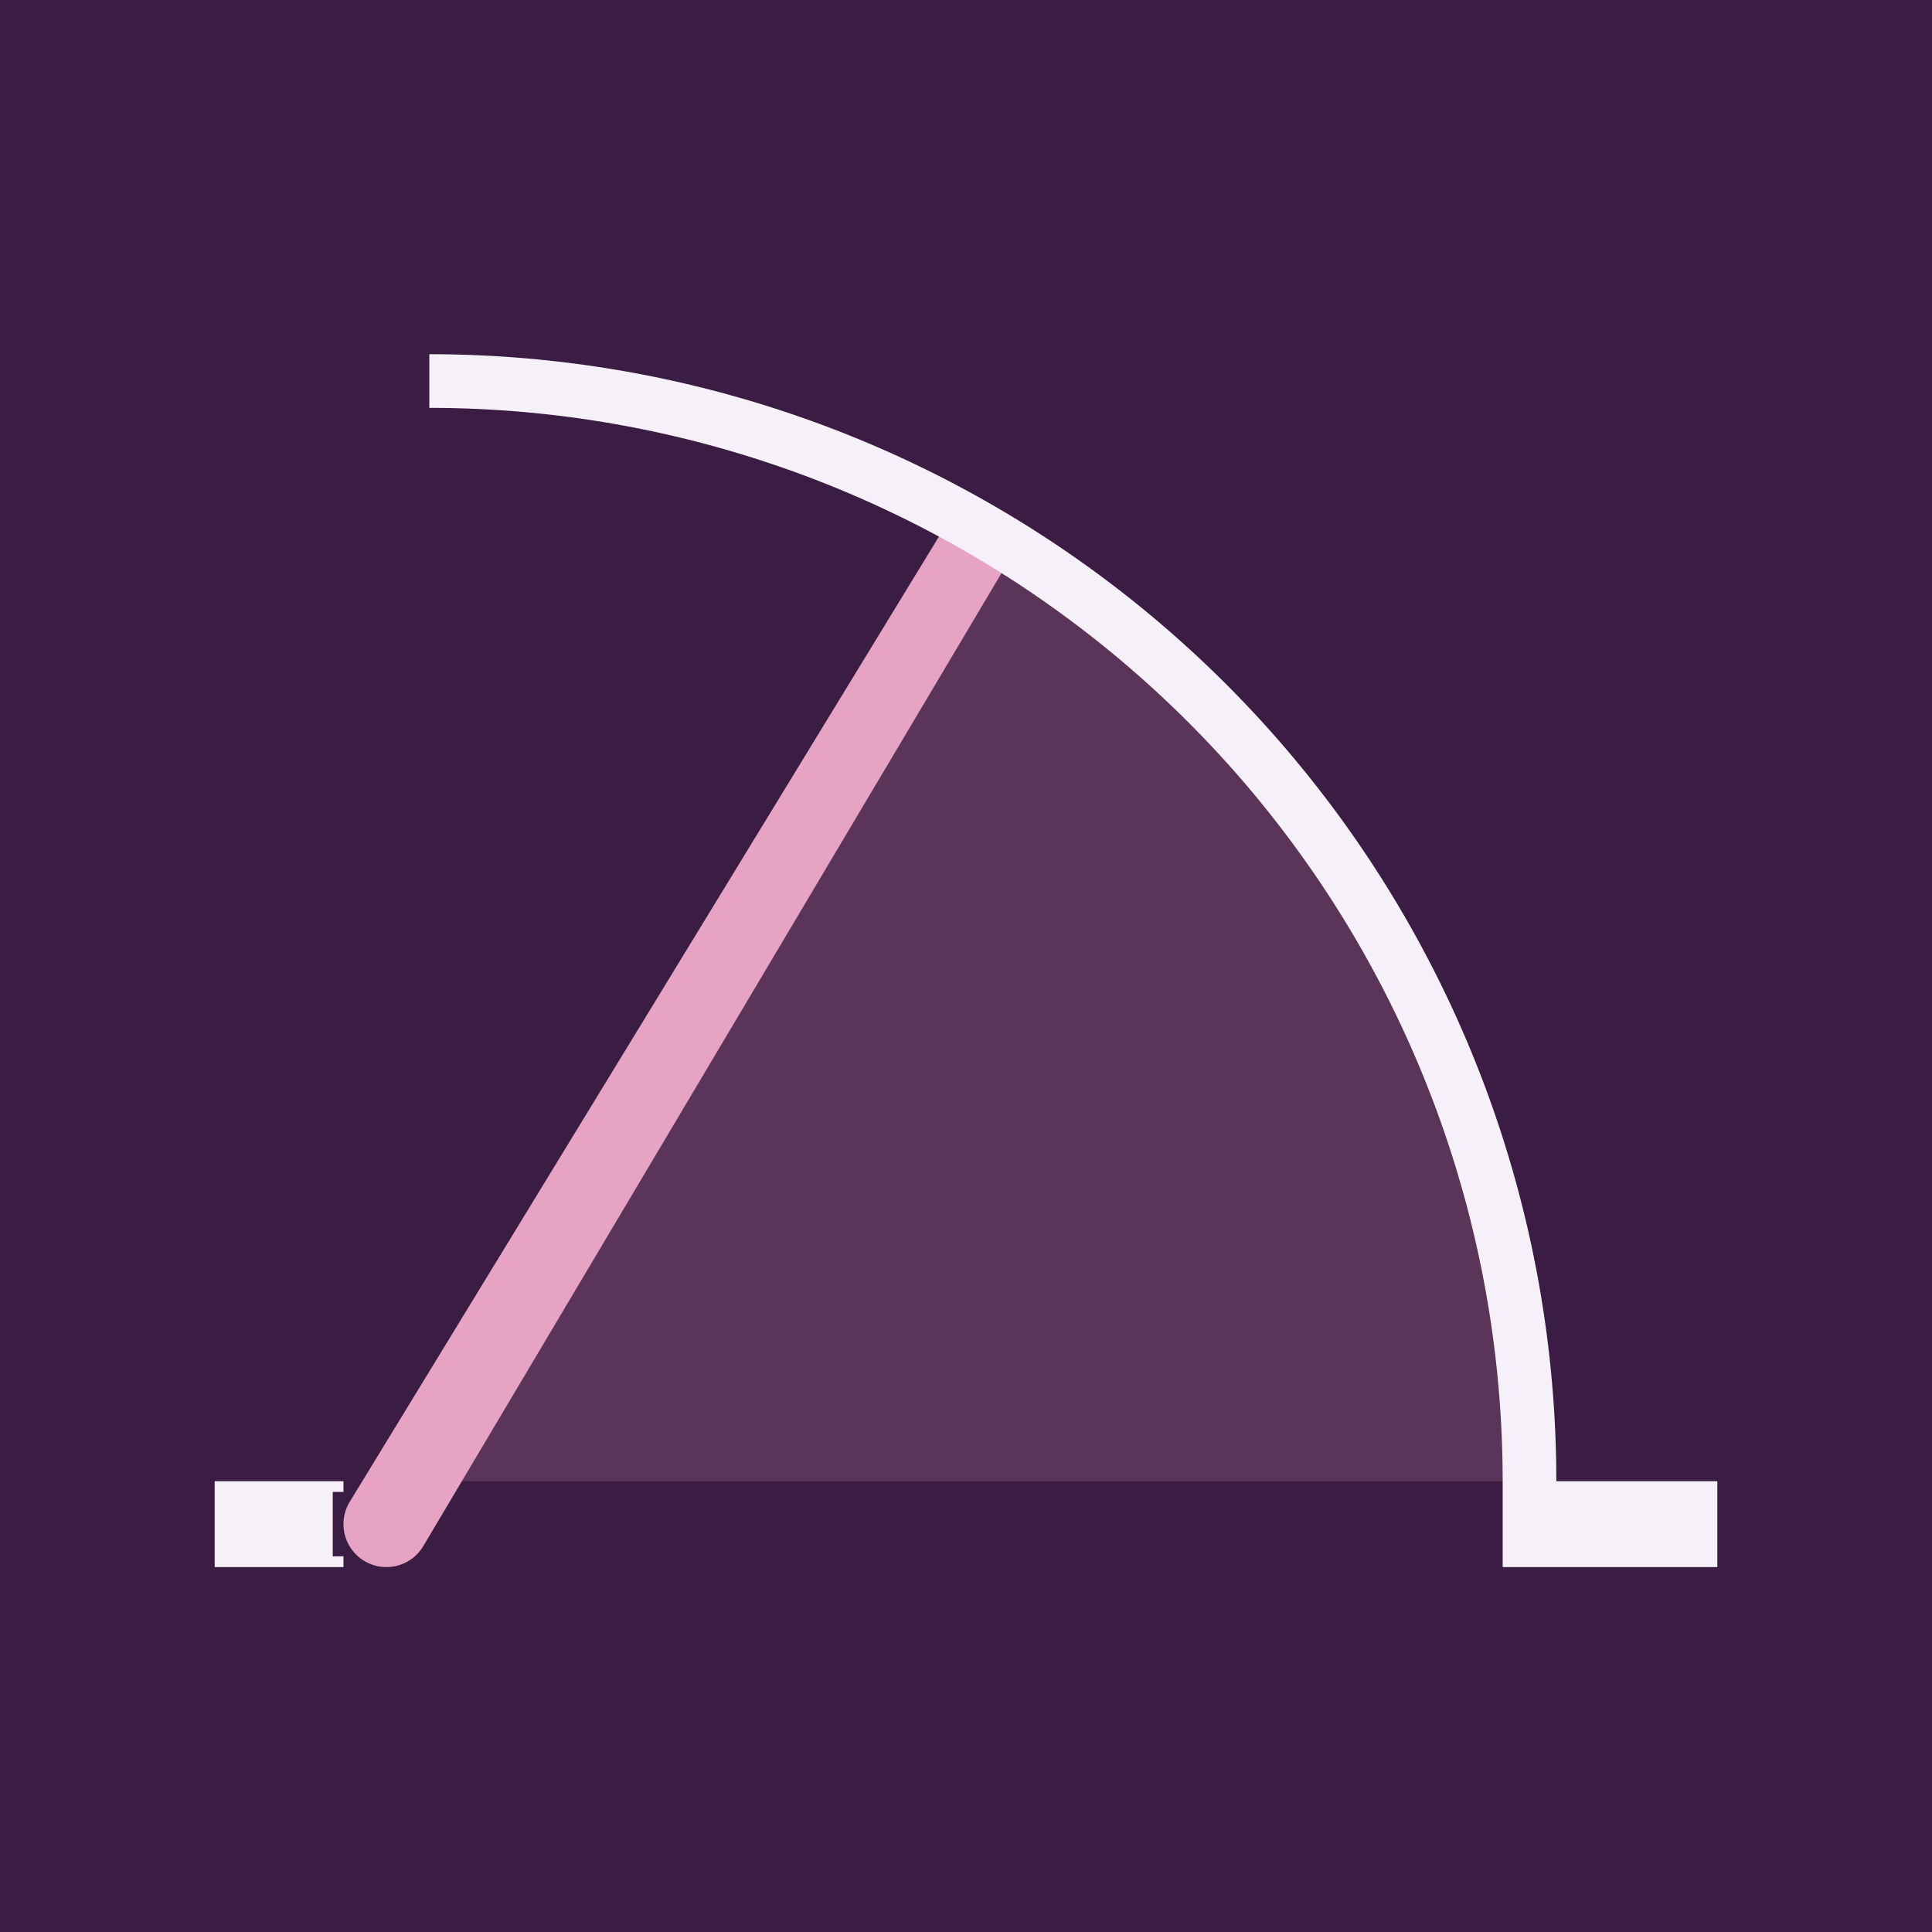
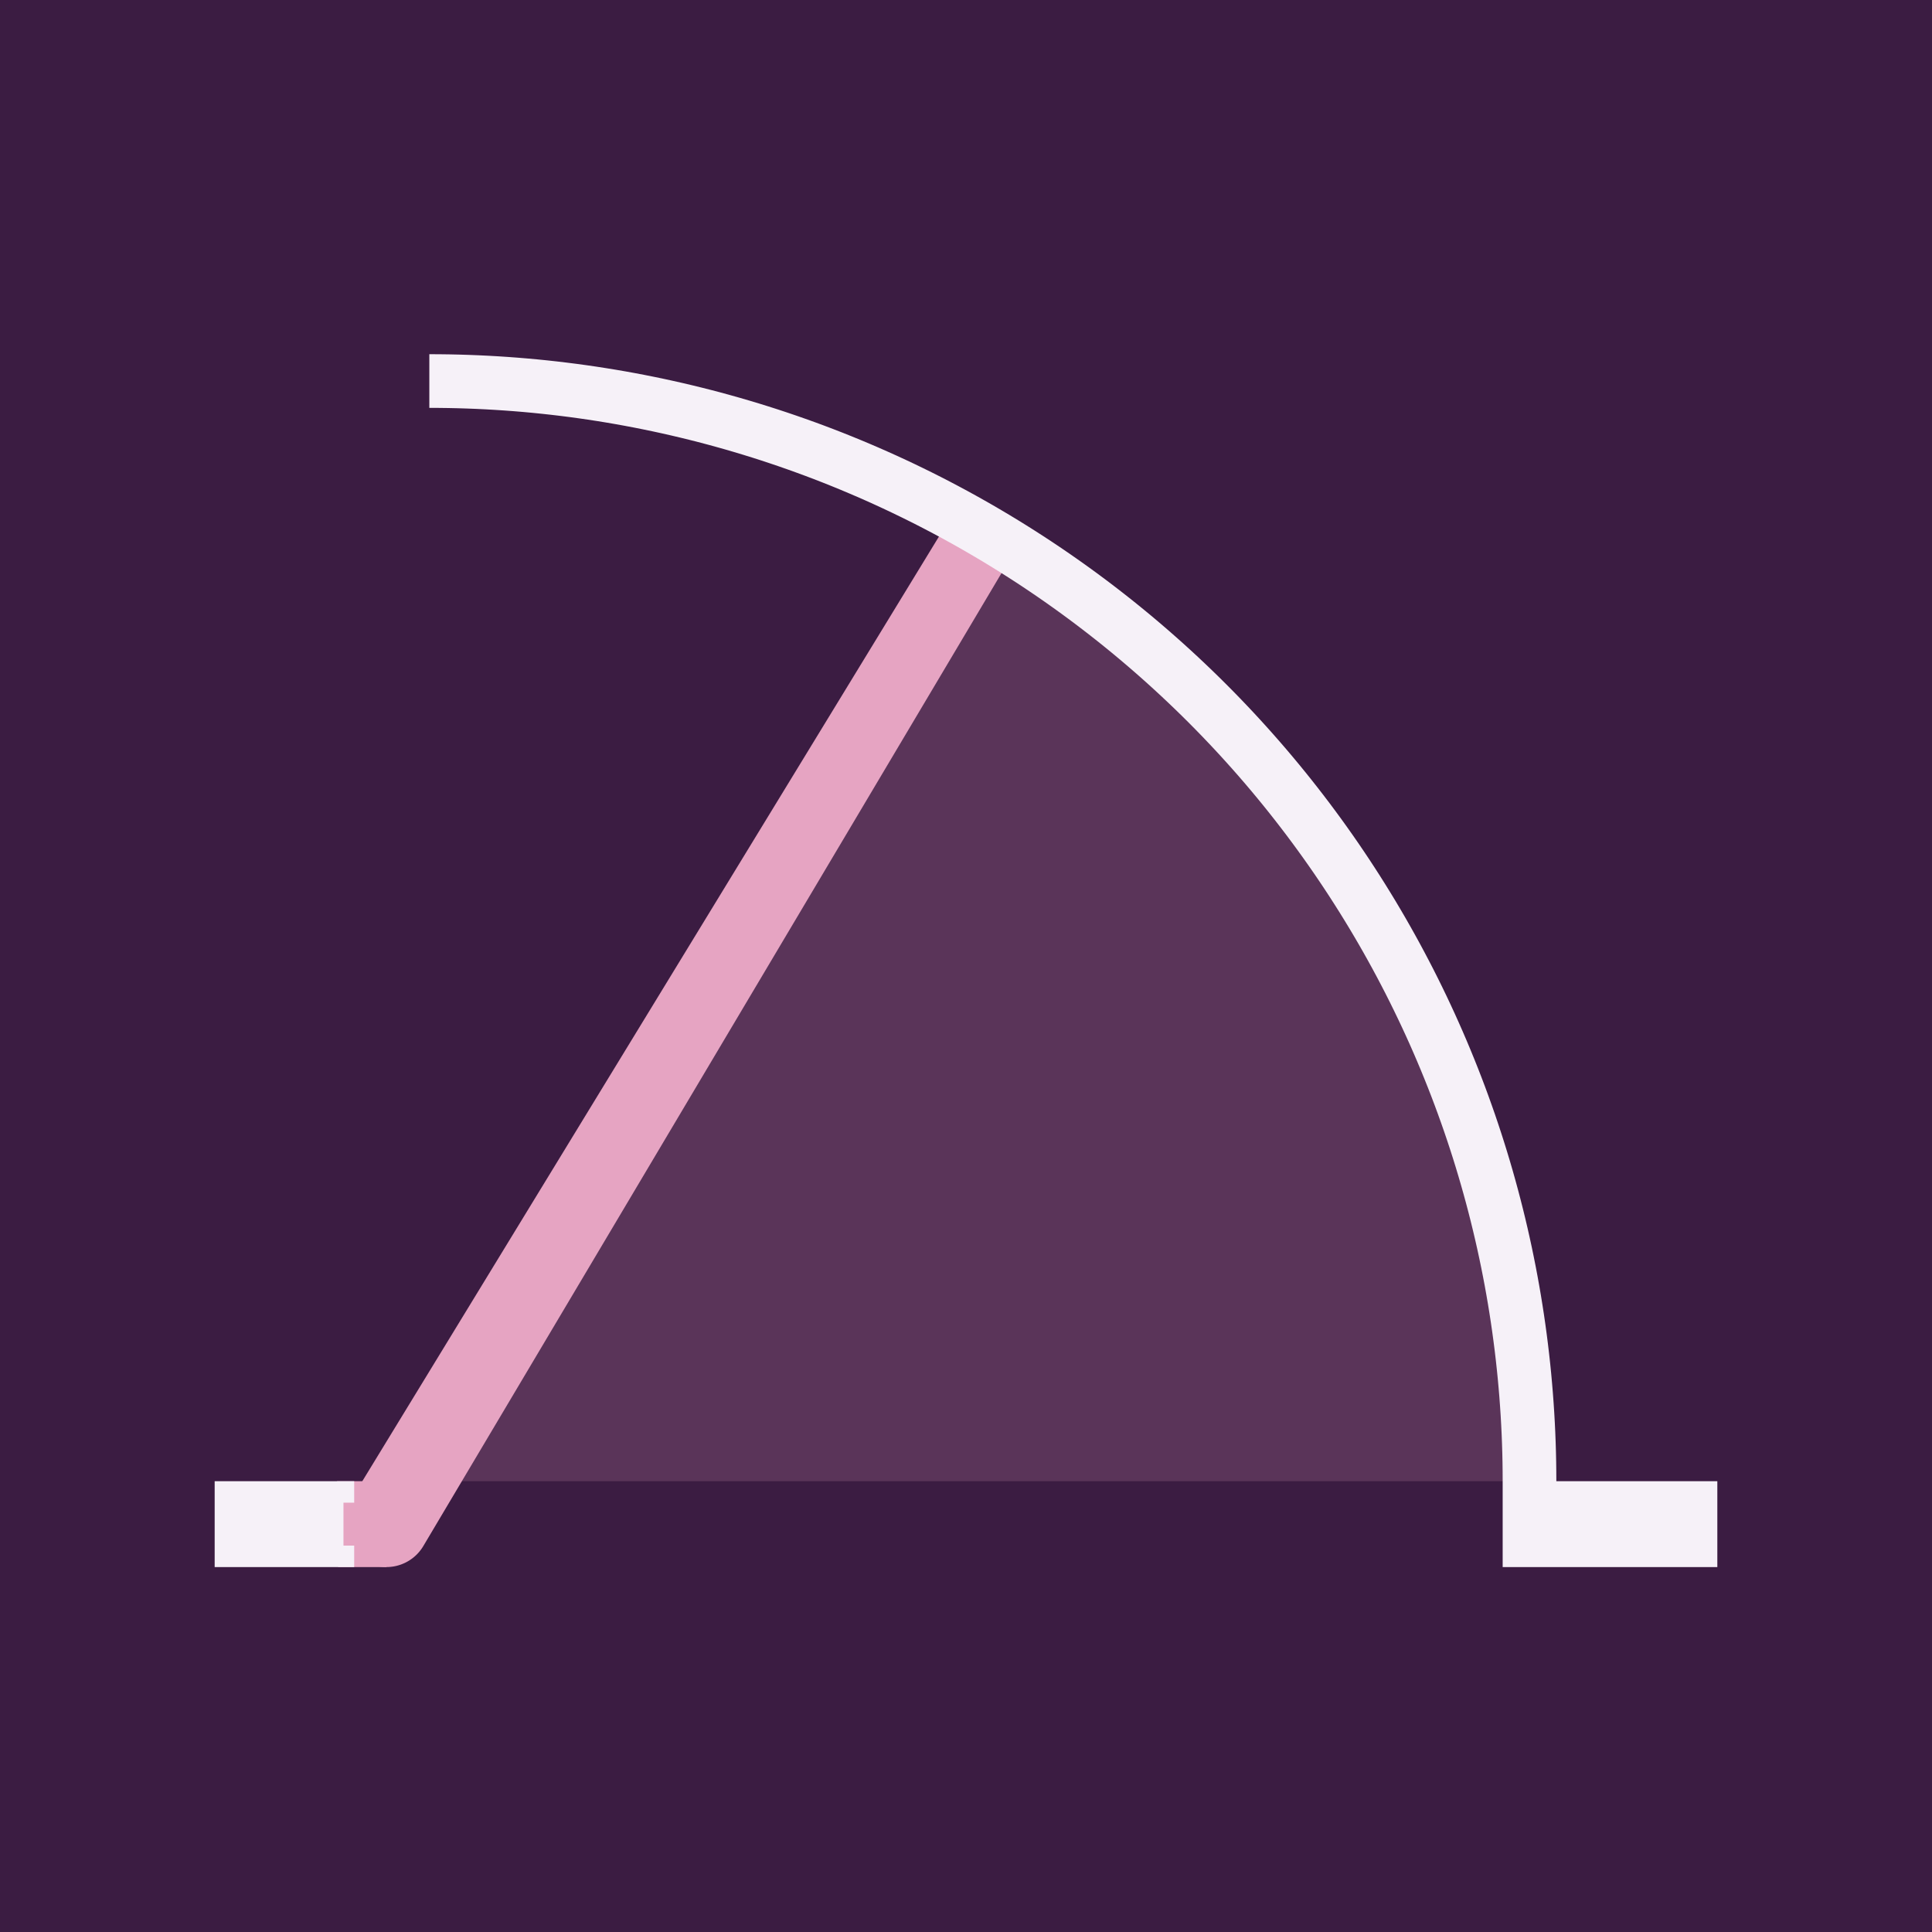
<svg xmlns="http://www.w3.org/2000/svg" width="180" height="180" viewBox="0 0 180 180">
  <rect width="180" height="180" fill="#3B1C42" />
  <path d="M38.409 138H142.5L142.496 137.11L142.484 136.22L142.465 135.33L142.438 134.441L142.403 133.551L142.361 132.662L142.311 131.774L142.253 130.886L142.187 129.998L142.114 129.111L142.033 128.225L141.944 127.339L141.848 126.454L141.744 125.57L141.632 124.688L141.512 123.806L141.385 122.925L141.251 122.045L141.108 121.166L140.958 120.289L140.801 119.413L140.636 118.539L140.463 117.666L140.282 116.794L140.095 115.924L139.899 115.056L139.696 114.189L139.486 113.325L139.268 112.462L139.042 111.601L138.809 110.742L138.569 109.885L138.321 109.03L138.066 108.177L137.803 107.327L137.533 106.479L137.256 105.633L136.971 104.79L136.679 103.949L136.38 103.111L136.073 102.275L135.759 101.443L135.438 100.613L135.11 99.785L134.774 98.961L134.432 98.139L134.082 97.321L133.726 96.506L133.362 95.693L132.991 94.884L132.613 94.079L132.228 93.276L131.836 92.477L131.438 91.681L131.032 90.889L130.619 90.1L130.2 89.315L129.774 88.534L129.341 87.756L128.901 86.983L128.455 86.213L128.002 85.446L127.543 84.684L127.076 83.926L126.603 83.172L126.124 82.422L125.638 81.677L125.146 80.935L124.647 80.198L124.142 79.465L123.631 78.737L123.113 78.013L122.589 77.293L122.059 76.579L121.522 75.868L120.98 75.163L120.431 74.462L119.876 73.766L119.316 73.075L118.749 72.389L118.176 71.707L117.598 71.031L117.013 70.36L116.423 69.694L115.827 69.033L115.225 68.377L114.618 67.726L114.005 67.081L113.386 66.441L112.762 65.807L112.133 65.178L111.498 64.554L110.857 63.936L110.212 63.324L109.561 62.717L108.904 62.115L108.243 61.52L107.576 60.93L106.904 60.347L106.228 59.769L105.546 59.197L104.859 58.63L104.168 58.07L103.471 57.516L102.77 56.968L102.064 56.426L101.353 55.89L100.638 55.361L99.918 54.837L99.194 54.32L98.465 53.809L97.732 53.305L96.994 52.807L96.252 52.315L95.506 51.83L94.756 51.351L94.001 50.879L93.243 50.413L92.48 49.954L91.714 49.502Z" fill="#5A3459" />
  <path d="M88.784 47.853L89.521 48.256L90.255 48.665L90.986 49.08L91.713 49.501L92.437 49.928L93.157 50.361L93.874 50.8L94.587 51.245L39.439 144.043L39.366 144.161L39.289 144.277L39.208 144.389L39.123 144.499L39.035 144.606L38.943 144.709L38.847 144.81L38.748 144.907L38.646 145L38.54 145.09L38.432 145.176L38.32 145.258L38.206 145.337L38.089 145.411L37.969 145.482L37.848 145.548L37.724 145.61L37.597 145.667L37.469 145.72L37.34 145.769L37.208 145.813L37.075 145.853L36.941 145.888L36.806 145.918L36.67 145.944L36.533 145.964L36.395 145.98L36.257 145.992L36.119 145.998L35.98 146L35.841 145.997L35.703 145.989L35.565 145.976L35.428 145.959L35.291 145.937L35.155 145.91L35.02 145.878L34.886 145.842L34.754 145.801L34.623 145.755L34.493 145.705L34.366 145.651L34.24 145.592L34.117 145.529L33.996 145.462L33.877 145.39L33.761 145.315L33.647 145.235L33.537 145.152L33.429 145.064L33.324 144.973L33.223 144.879L33.125 144.781L33.03 144.68L32.939 144.575L32.852 144.468L32.768 144.357L32.688 144.244L32.613 144.128L32.541 144.009L32.474 143.888L32.41 143.765L32.351 143.639L32.297 143.512L32.246 143.383L32.201 143.252L32.16 143.119L32.123 142.986L32.092 142.851L32.064 142.715L32.042 142.578L32.024 142.44L32.011 142.303L32.003 142.164L32 142.026L32.002 141.887L32.008 141.749L32.019 141.61L32.035 141.473L32.056 141.336L32.081 141.199L32.111 141.064L32.146 140.93L32.185 140.797L32.229 140.666L32.278 140.536L32.331 140.408L32.388 140.281L32.45 140.157L32.516 140.035L32.586 139.916Z" fill="#E6A4C2" />
-   <path d="M20 138H32V139H31V145H32V146H20ZM140 146H160V138H145L144.996 137.084L144.984 136.167L144.964 135.251L144.936 134.336L144.9 133.42L144.856 132.505L144.804 131.59L144.744 130.676L144.676 129.762L144.6 128.849L144.517 127.936L144.425 127.025L144.325 126.114L144.217 125.204L144.102 124.295L143.978 123.387L143.847 122.48L143.707 121.574L143.56 120.67L143.405 119.767L143.242 118.865L143.071 117.965L142.892 117.066L142.706 116.169L142.511 115.274L142.309 114.38L142.099 113.488L141.881 112.598L141.655 111.71L141.422 110.824L141.181 109.94L140.933 109.058L140.676 108.178L140.412 107.301L140.14 106.426L139.861 105.553L139.574 104.683L139.28 103.815L138.977 102.95L138.668 102.088L138.351 101.228L138.026 100.371L137.694 99.517L137.354 98.666L137.007 97.818L136.653 96.973L136.291 96.131L135.922 95.293L135.546 94.457L135.162 93.625L134.772 92.796L134.373 91.971L133.968 91.149L133.556 90.331L133.136 89.516L132.709 88.706L132.276 87.898L131.835 87.095L131.387 86.296L130.933 85.5L130.471 84.709L130.003 83.921L129.527 83.138L129.045 82.359L128.556 81.584L128.06 80.813L127.558 80.047L127.049 79.285L126.533 78.527L126.011 77.775L125.482 77.026L124.947 76.282L124.405 75.544L123.857 74.809L123.302 74.08L122.741 73.356L122.174 72.636L121.6 71.921L121.021 71.212L120.435 70.507L119.843 69.808L119.245 69.114L118.64 68.425L118.03 67.741L117.414 67.063L116.792 66.39L116.164 65.723L115.531 65.061L114.891 64.404L114.246 63.754L113.596 63.109L112.939 62.469L112.277 61.836L111.61 61.208L110.937 60.586L110.259 59.97L109.575 59.36L108.886 58.755L108.192 58.157L107.493 57.565L106.788 56.979L106.079 56.4L105.364 55.826L104.644 55.259L103.92 54.698L103.191 54.143L102.456 53.595L101.718 53.053L100.974 52.518L100.225 51.989L99.473 51.467L98.715 50.951L97.953 50.442L97.187 49.94L96.416 49.444L95.641 48.955L94.862 48.473L94.079 47.997L93.291 47.529L92.5 47.067L91.704 46.613L90.905 46.165L90.102 45.724L89.294 45.291L88.484 44.864L87.669 44.444L86.851 44.032L86.029 43.627L85.204 43.228L84.375 42.838L83.543 42.454L82.707 42.078L81.869 41.709L81.027 41.347L80.182 40.993L79.334 40.646L78.483 40.306L77.629 39.974L76.772 39.649L75.912 39.332L75.05 39.023L74.185 38.721L73.317 38.426L72.447 38.139L71.574 37.86L70.699 37.588L69.822 37.324L68.942 37.068L68.06 36.819L67.176 36.578L66.29 36.344L65.402 36.119L64.512 35.901L63.62 35.691L62.726 35.489L61.831 35.294L60.934 35.108L60.035 34.929L59.135 34.758L58.233 34.595L57.33 34.44L56.426 34.293L55.52 34.153L54.613 34.022L53.705 33.898L52.796 33.783L51.886 33.675L50.975 33.575L50.064 33.483L49.151 33.4L48.238 33.324L47.324 33.256L46.41 33.196L45.495 33.144L44.58 33.1L43.664 33.064L42.749 33.036L41.833 33.016L40.916 33.004L40 33V38L40.873 38.004L41.745 38.015L42.618 38.034L43.49 38.061L44.362 38.095L45.234 38.137L46.105 38.187L46.976 38.244L47.846 38.308L48.716 38.38L49.585 38.46L50.453 38.548L51.32 38.643L52.187 38.745L53.053 38.855L53.917 38.973L54.781 39.098L55.643 39.231L56.505 39.371L57.365 39.519L58.224 39.675L59.081 39.837L59.937 40.008L60.791 40.185L61.644 40.37L62.495 40.563L63.344 40.763L64.192 40.97L65.038 41.185L65.882 41.407L66.724 41.637L67.564 41.874L68.401 42.118L69.237 42.37L70.071 42.628L70.902 42.894L71.731 43.168L72.557 43.448L73.381 43.736L74.202 44.031L75.021 44.333L75.837 44.642L76.65 44.958L77.461 45.282L78.268 45.612L79.073 45.95L79.875 46.294L80.674 46.645L81.469 47.004L82.262 47.369L83.051 47.742L83.837 48.121L84.62 48.507L85.399 48.899L86.175 49.299L86.947 49.705L87.716 50.118L88.481 50.538L89.242 50.964L90 51.398L90.754 51.837L91.504 52.283L92.25 52.736L92.992 53.195L93.73 53.661L94.464 54.133L95.194 54.611L95.919 55.096L96.641 55.587L97.358 56.085L98.07 56.588L98.778 57.098L99.482 57.614L100.181 58.136L100.876 58.665L101.566 59.199L102.251 59.739L102.932 60.285L103.608 60.837L104.279 61.396L104.945 61.959L105.606 62.529L106.262 63.104L106.913 63.685L107.559 64.272L108.2 64.865L108.835 65.463L109.466 66.066L110.091 66.675L110.711 67.289L111.325 67.909L111.934 68.534L112.537 69.165L113.135 69.8L113.728 70.441L114.314 71.087L114.896 71.738L115.471 72.394L116.041 73.055L116.604 73.721L117.162 74.392L117.715 75.068L118.261 75.749L118.801 76.434L119.335 77.124L119.864 77.819L120.386 78.518L120.902 79.222L121.412 79.93L121.915 80.642L122.413 81.359L122.904 82.081L123.389 82.806L123.867 83.536L124.339 84.27L124.805 85.008L125.264 85.75L125.717 86.496L126.163 87.246L126.603 88L127.036 88.758L127.462 89.519L127.882 90.284L128.295 91.053L128.701 91.825L129.101 92.601L129.493 93.38L129.879 94.163L130.258 94.949L130.631 95.738L130.996 96.531L131.355 97.326L131.706 98.125L132.05 98.927L132.388 99.732L132.718 100.539L133.042 101.35L133.358 102.163L133.667 102.979L133.969 103.798L134.264 104.619L134.552 105.443L134.832 106.269L135.106 107.098L135.372 107.929L135.631 108.763L135.882 109.599L136.126 110.436L136.363 111.276L136.593 112.118L136.815 112.962L137.03 113.808L137.237 114.656L137.437 115.505L137.63 116.356L137.815 117.209L137.993 118.063L138.163 118.919L138.326 119.776L138.481 120.635L138.629 121.495L138.769 122.357L138.902 123.219L139.027 124.083L139.144 124.947L139.255 125.813L139.357 126.68L139.452 127.547L139.54 128.415L139.619 129.284L139.692 130.154L139.756 131.024L139.814 131.895L139.863 132.766L139.905 133.638L139.939 134.51L139.966 135.382L139.985 136.255L139.996 137.127L140 138Z" fill="#F6F1F8" />
+   <path d="M31.412 138L34.927 138L33.439 140.437L36 142L36 146L31.528 146L31.392 145.843L31.262 145.682L31.138 145.516L31.02 145.346L30.907 145.172L30.801 144.994L30.7 144.813L30.606 144.628L30.519 144.441L30.438 144.25L30.363 144.056L30.296 143.861L30.235 143.663L30.181 143.463L30.134 143.261L30.094 143.058L30.061 142.853L30.035 142.647L30.016 142.441L30.005 142.234L30 142.027L30.003 141.82L30.012 141.613L30.029 141.406L30.053 141.201L30.085 140.996L30.123 140.792L30.168 140.59L30.22 140.389L30.279 140.191L30.345 139.994L30.418 139.8L30.497 139.609L30.583 139.42L30.675 139.235L30.774 139.053L30.879 138.874Z" fill="#E6A4C2" />
+   <path d="M20 138H33V140H32V144H33V146H20ZM140 146H160V138H145L144.996 137.084L144.984 136.167L144.964 135.251L144.936 134.336L144.9 133.42L144.856 132.505L144.804 131.59L144.744 130.676L144.676 129.762L144.6 128.849L144.517 127.936L144.425 127.025L144.325 126.114L144.217 125.204L144.102 124.295L143.978 123.387L143.847 122.48L143.707 121.574L143.56 120.67L143.405 119.767L143.242 118.865L143.071 117.965L142.892 117.066L142.706 116.169L142.511 115.274L142.309 114.38L142.099 113.488L141.881 112.598L141.655 111.71L141.422 110.824L141.181 109.94L140.933 109.058L140.676 108.178L140.412 107.301L140.14 106.426L139.861 105.553L139.574 104.683L139.28 103.815L138.977 102.95L138.668 102.088L138.351 101.228L138.026 100.371L137.694 99.517L137.354 98.666L137.007 97.818L136.653 96.973L136.291 96.131L135.922 95.293L135.546 94.457L135.162 93.625L134.772 92.796L134.373 91.971L133.968 91.149L133.556 90.331L133.136 89.516L132.709 88.706L132.276 87.898L131.835 87.095L131.387 86.296L130.933 85.5L130.471 84.709L130.003 83.921L129.527 83.138L129.045 82.359L128.556 81.584L128.06 80.813L127.558 80.047L127.049 79.285L126.533 78.527L126.011 77.775L125.482 77.026L124.947 76.282L124.405 75.544L123.857 74.809L123.302 74.08L122.741 73.356L122.174 72.636L121.6 71.921L121.021 71.212L120.435 70.507L119.843 69.808L119.245 69.114L118.64 68.425L118.03 67.741L117.414 67.063L116.792 66.39L116.164 65.723L115.531 65.061L114.891 64.404L114.246 63.754L113.596 63.109L112.939 62.469L112.277 61.836L111.61 61.208L110.937 60.586L110.259 59.97L109.575 59.36L108.886 58.755L108.192 58.157L107.493 57.565L106.788 56.979L106.079 56.4L105.364 55.826L104.644 55.259L103.92 54.698L103.191 54.143L102.456 53.595L101.718 53.053L100.974 52.518L100.225 51.989L99.473 51.467L98.715 50.951L97.953 50.442L97.187 49.94L96.416 49.444L95.641 48.955L94.862 48.473L94.079 47.997L93.291 47.529L92.5 47.067L91.704 46.613L90.905 46.165L90.102 45.724L89.294 45.291L88.484 44.864L87.669 44.444L86.851 44.032L86.029 43.627L85.204 43.228L84.375 42.838L83.543 42.454L82.707 42.078L81.869 41.709L81.027 41.347L80.182 40.993L79.334 40.646L78.483 40.306L77.629 39.974L76.772 39.649L75.912 39.332L75.05 39.023L74.185 38.721L73.317 38.426L72.447 38.139L71.574 37.86L70.699 37.588L69.822 37.324L68.942 37.068L68.06 36.819L67.176 36.578L66.29 36.344L65.402 36.119L64.512 35.901L63.62 35.691L62.726 35.489L61.831 35.294L60.934 35.108L60.035 34.929L59.135 34.758L58.233 34.595L57.33 34.44L56.426 34.293L55.52 34.153L54.613 34.022L53.705 33.898L52.796 33.783L51.886 33.675L50.975 33.575L50.064 33.483L49.151 33.4L48.238 33.324L47.324 33.256L46.41 33.196L45.495 33.144L44.58 33.1L43.664 33.064L42.749 33.036L41.833 33.016L40.916 33.004L40 33V38L40.873 38.004L41.745 38.015L42.618 38.034L43.49 38.061L44.362 38.095L45.234 38.137L46.105 38.187L46.976 38.244L47.846 38.308L48.716 38.38L49.585 38.46L50.453 38.548L51.32 38.643L52.187 38.745L53.053 38.855L53.917 38.973L54.781 39.098L55.643 39.231L56.505 39.371L57.365 39.519L58.224 39.675L59.081 39.837L59.937 40.008L60.791 40.185L61.644 40.37L62.495 40.563L63.344 40.763L64.192 40.97L65.038 41.185L65.882 41.407L66.724 41.637L67.564 41.874L68.401 42.118L69.237 42.37L70.071 42.628L70.902 42.894L71.731 43.168L72.557 43.448L73.381 43.736L74.202 44.031L75.021 44.333L75.837 44.642L76.65 44.958L77.461 45.282L78.268 45.612L79.073 45.95L79.875 46.294L80.674 46.645L81.469 47.004L82.262 47.369L83.051 47.742L83.837 48.121L84.62 48.507L85.399 48.899L86.175 49.299L86.947 49.705L87.716 50.118L88.481 50.538L89.242 50.964L90 51.398L90.754 51.837L91.504 52.283L92.25 52.736L92.992 53.195L93.73 53.661L94.464 54.133L95.194 54.611L95.919 55.096L96.641 55.587L97.358 56.085L98.07 56.588L98.778 57.098L99.482 57.614L100.181 58.136L100.876 58.665L101.566 59.199L102.251 59.739L102.932 60.285L103.608 60.837L104.279 61.396L104.945 61.959L105.606 62.529L106.262 63.104L106.913 63.685L107.559 64.272L108.2 64.865L108.835 65.463L109.466 66.066L110.091 66.675L110.711 67.289L111.325 67.909L111.934 68.534L112.537 69.165L113.135 69.8L113.728 70.441L114.314 71.087L114.896 71.738L115.471 72.394L116.041 73.055L116.604 73.721L117.162 74.392L117.715 75.068L118.261 75.749L118.801 76.434L119.335 77.124L119.864 77.819L120.386 78.518L120.902 79.222L121.412 79.93L121.915 80.642L122.413 81.359L122.904 82.081L123.389 82.806L123.867 83.536L124.339 84.27L124.805 85.008L125.264 85.75L125.717 86.496L126.163 87.246L126.603 88L127.036 88.758L127.462 89.519L127.882 90.284L128.295 91.053L128.701 91.825L129.101 92.601L129.493 93.38L129.879 94.163L130.258 94.949L130.631 95.738L130.996 96.531L131.355 97.326L131.706 98.125L132.05 98.927L132.388 99.732L132.718 100.539L133.042 101.35L133.358 102.163L133.667 102.979L133.969 103.798L134.264 104.619L134.552 105.443L134.832 106.269L135.106 107.098L135.372 107.929L135.631 108.763L135.882 109.599L136.126 110.436L136.363 111.276L136.593 112.118L136.815 112.962L137.03 113.808L137.237 114.656L137.437 115.505L137.63 116.356L137.815 117.209L137.993 118.063L138.163 118.919L138.326 119.776L138.481 120.635L138.629 121.495L138.769 122.357L138.902 123.219L139.027 124.083L139.144 124.947L139.255 125.813L139.357 126.68L139.452 127.547L139.54 128.415L139.619 129.284L139.692 130.154L139.756 131.024L139.814 131.895L139.863 132.766L139.905 133.638L139.939 134.51L139.966 135.382L139.985 136.255L139.996 137.127L140 138Z" fill="#F6F1F8" />
</svg>
